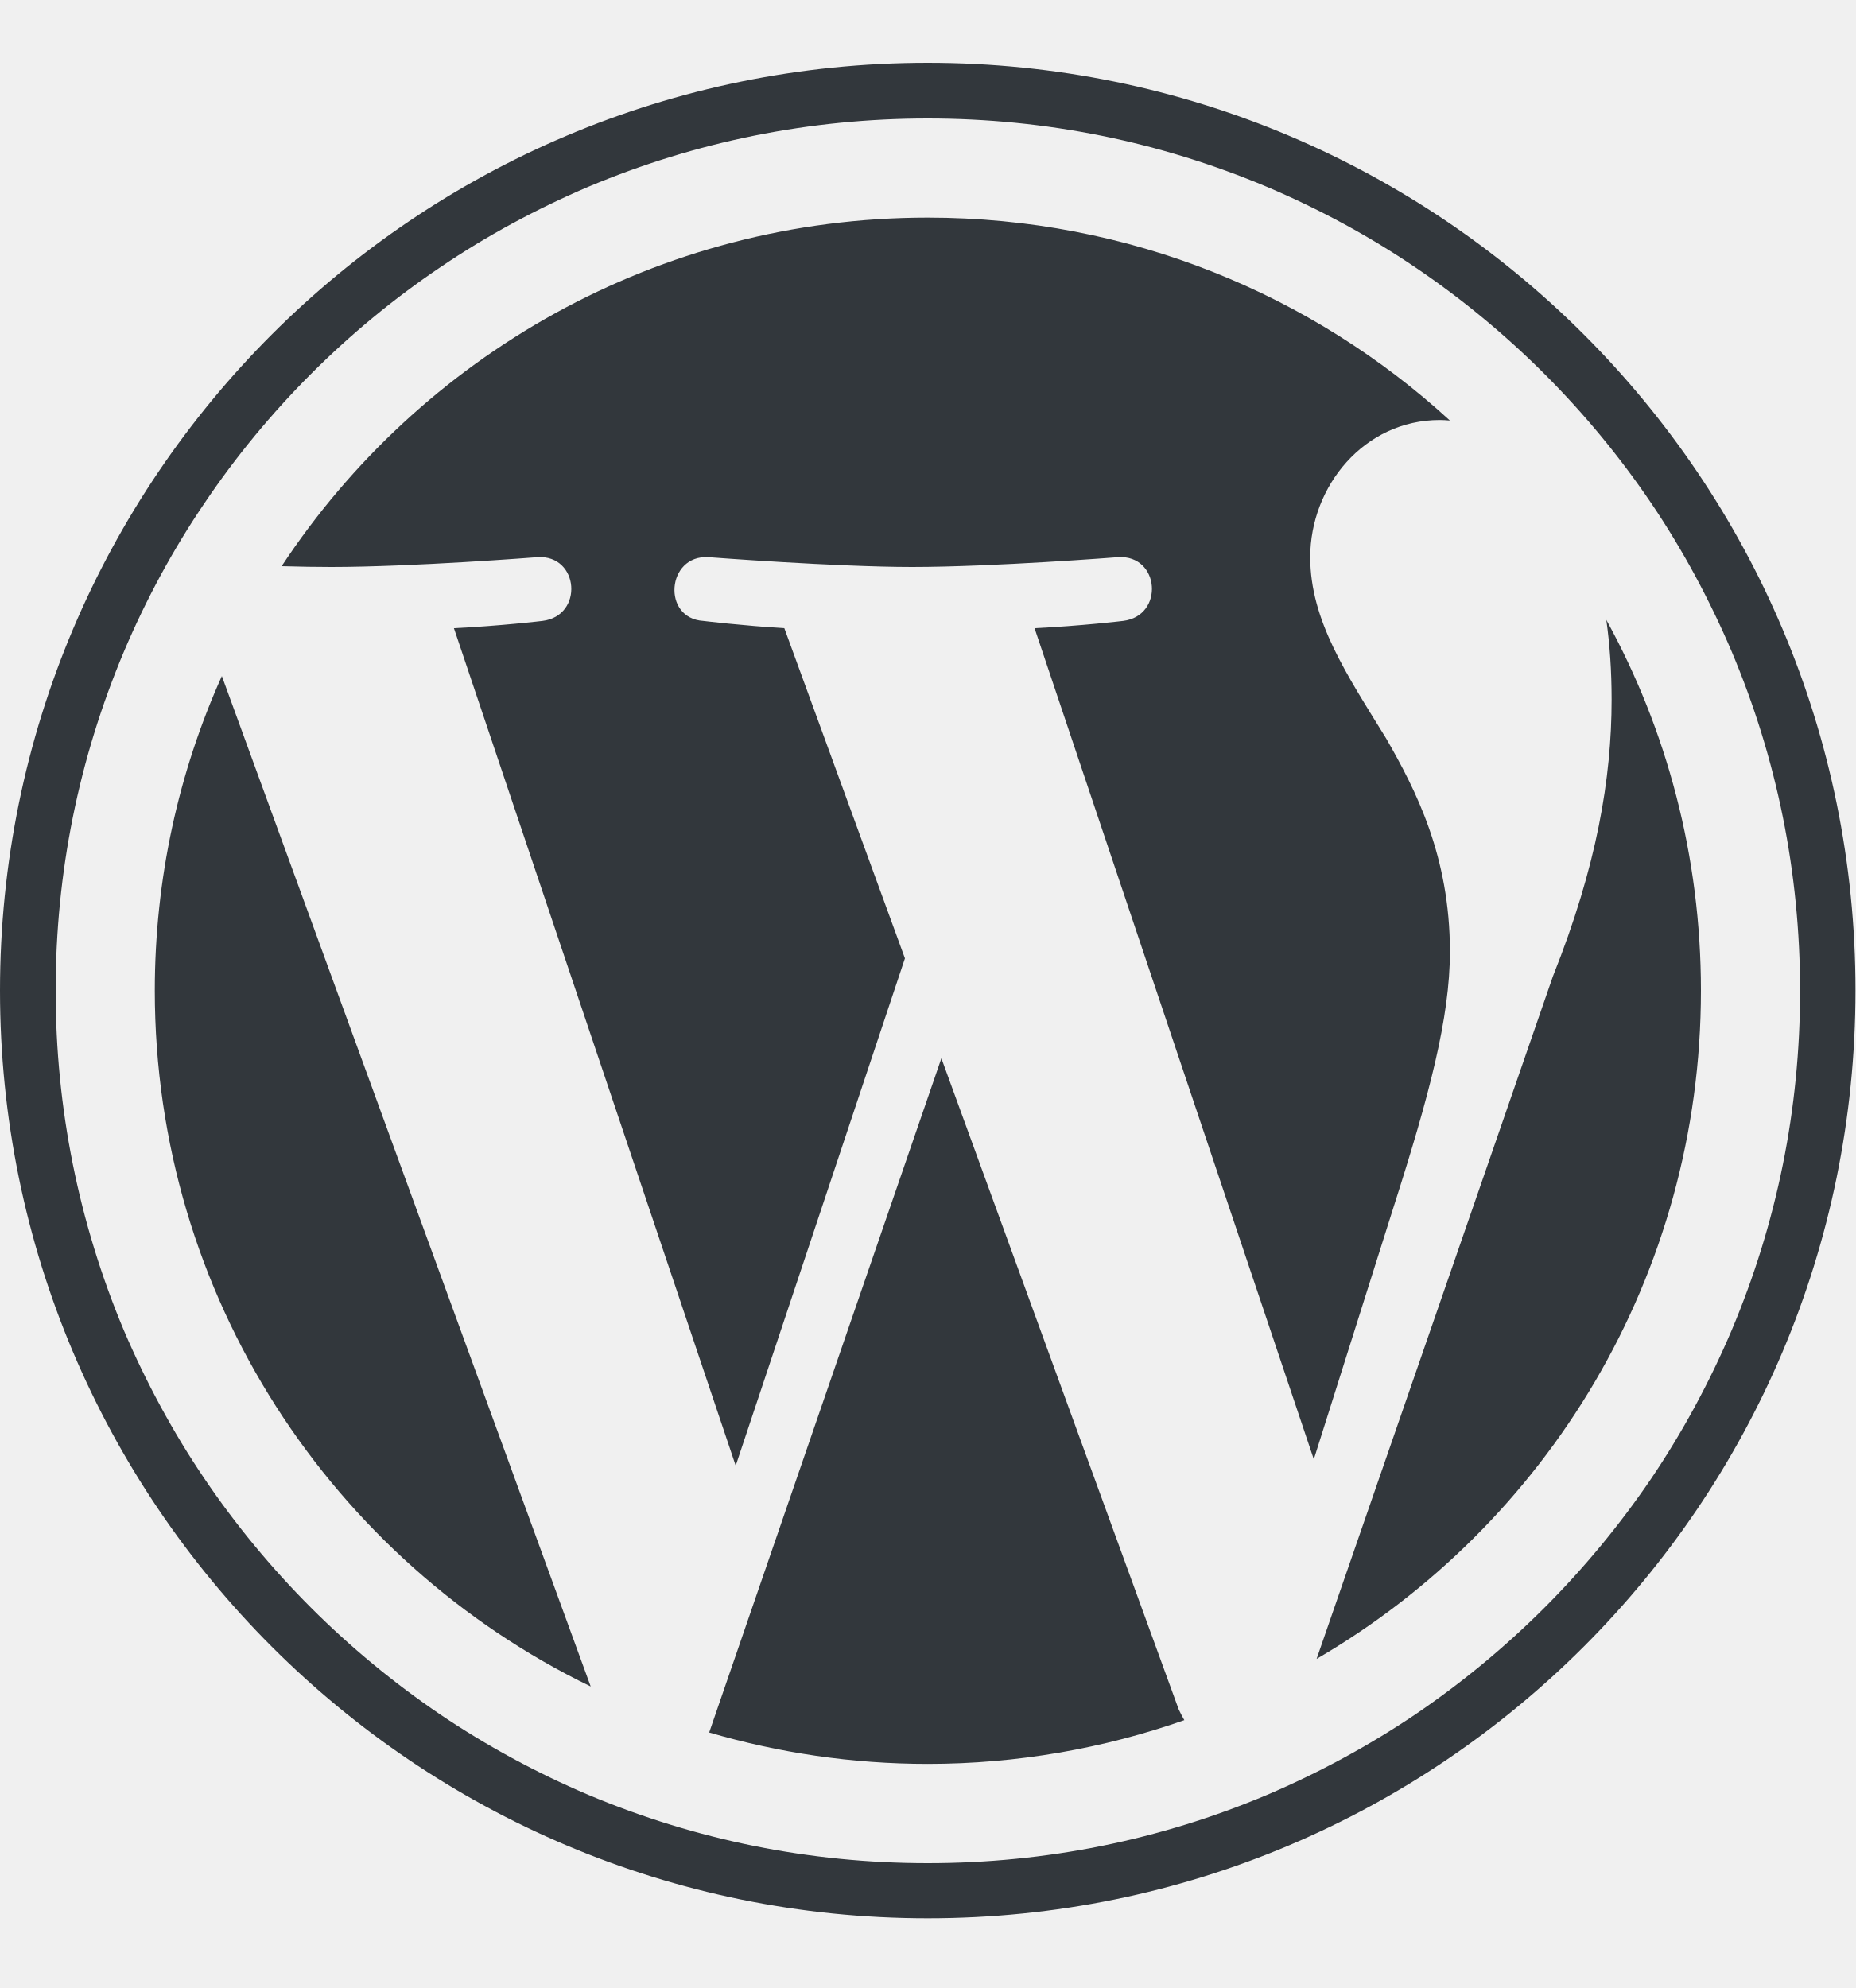
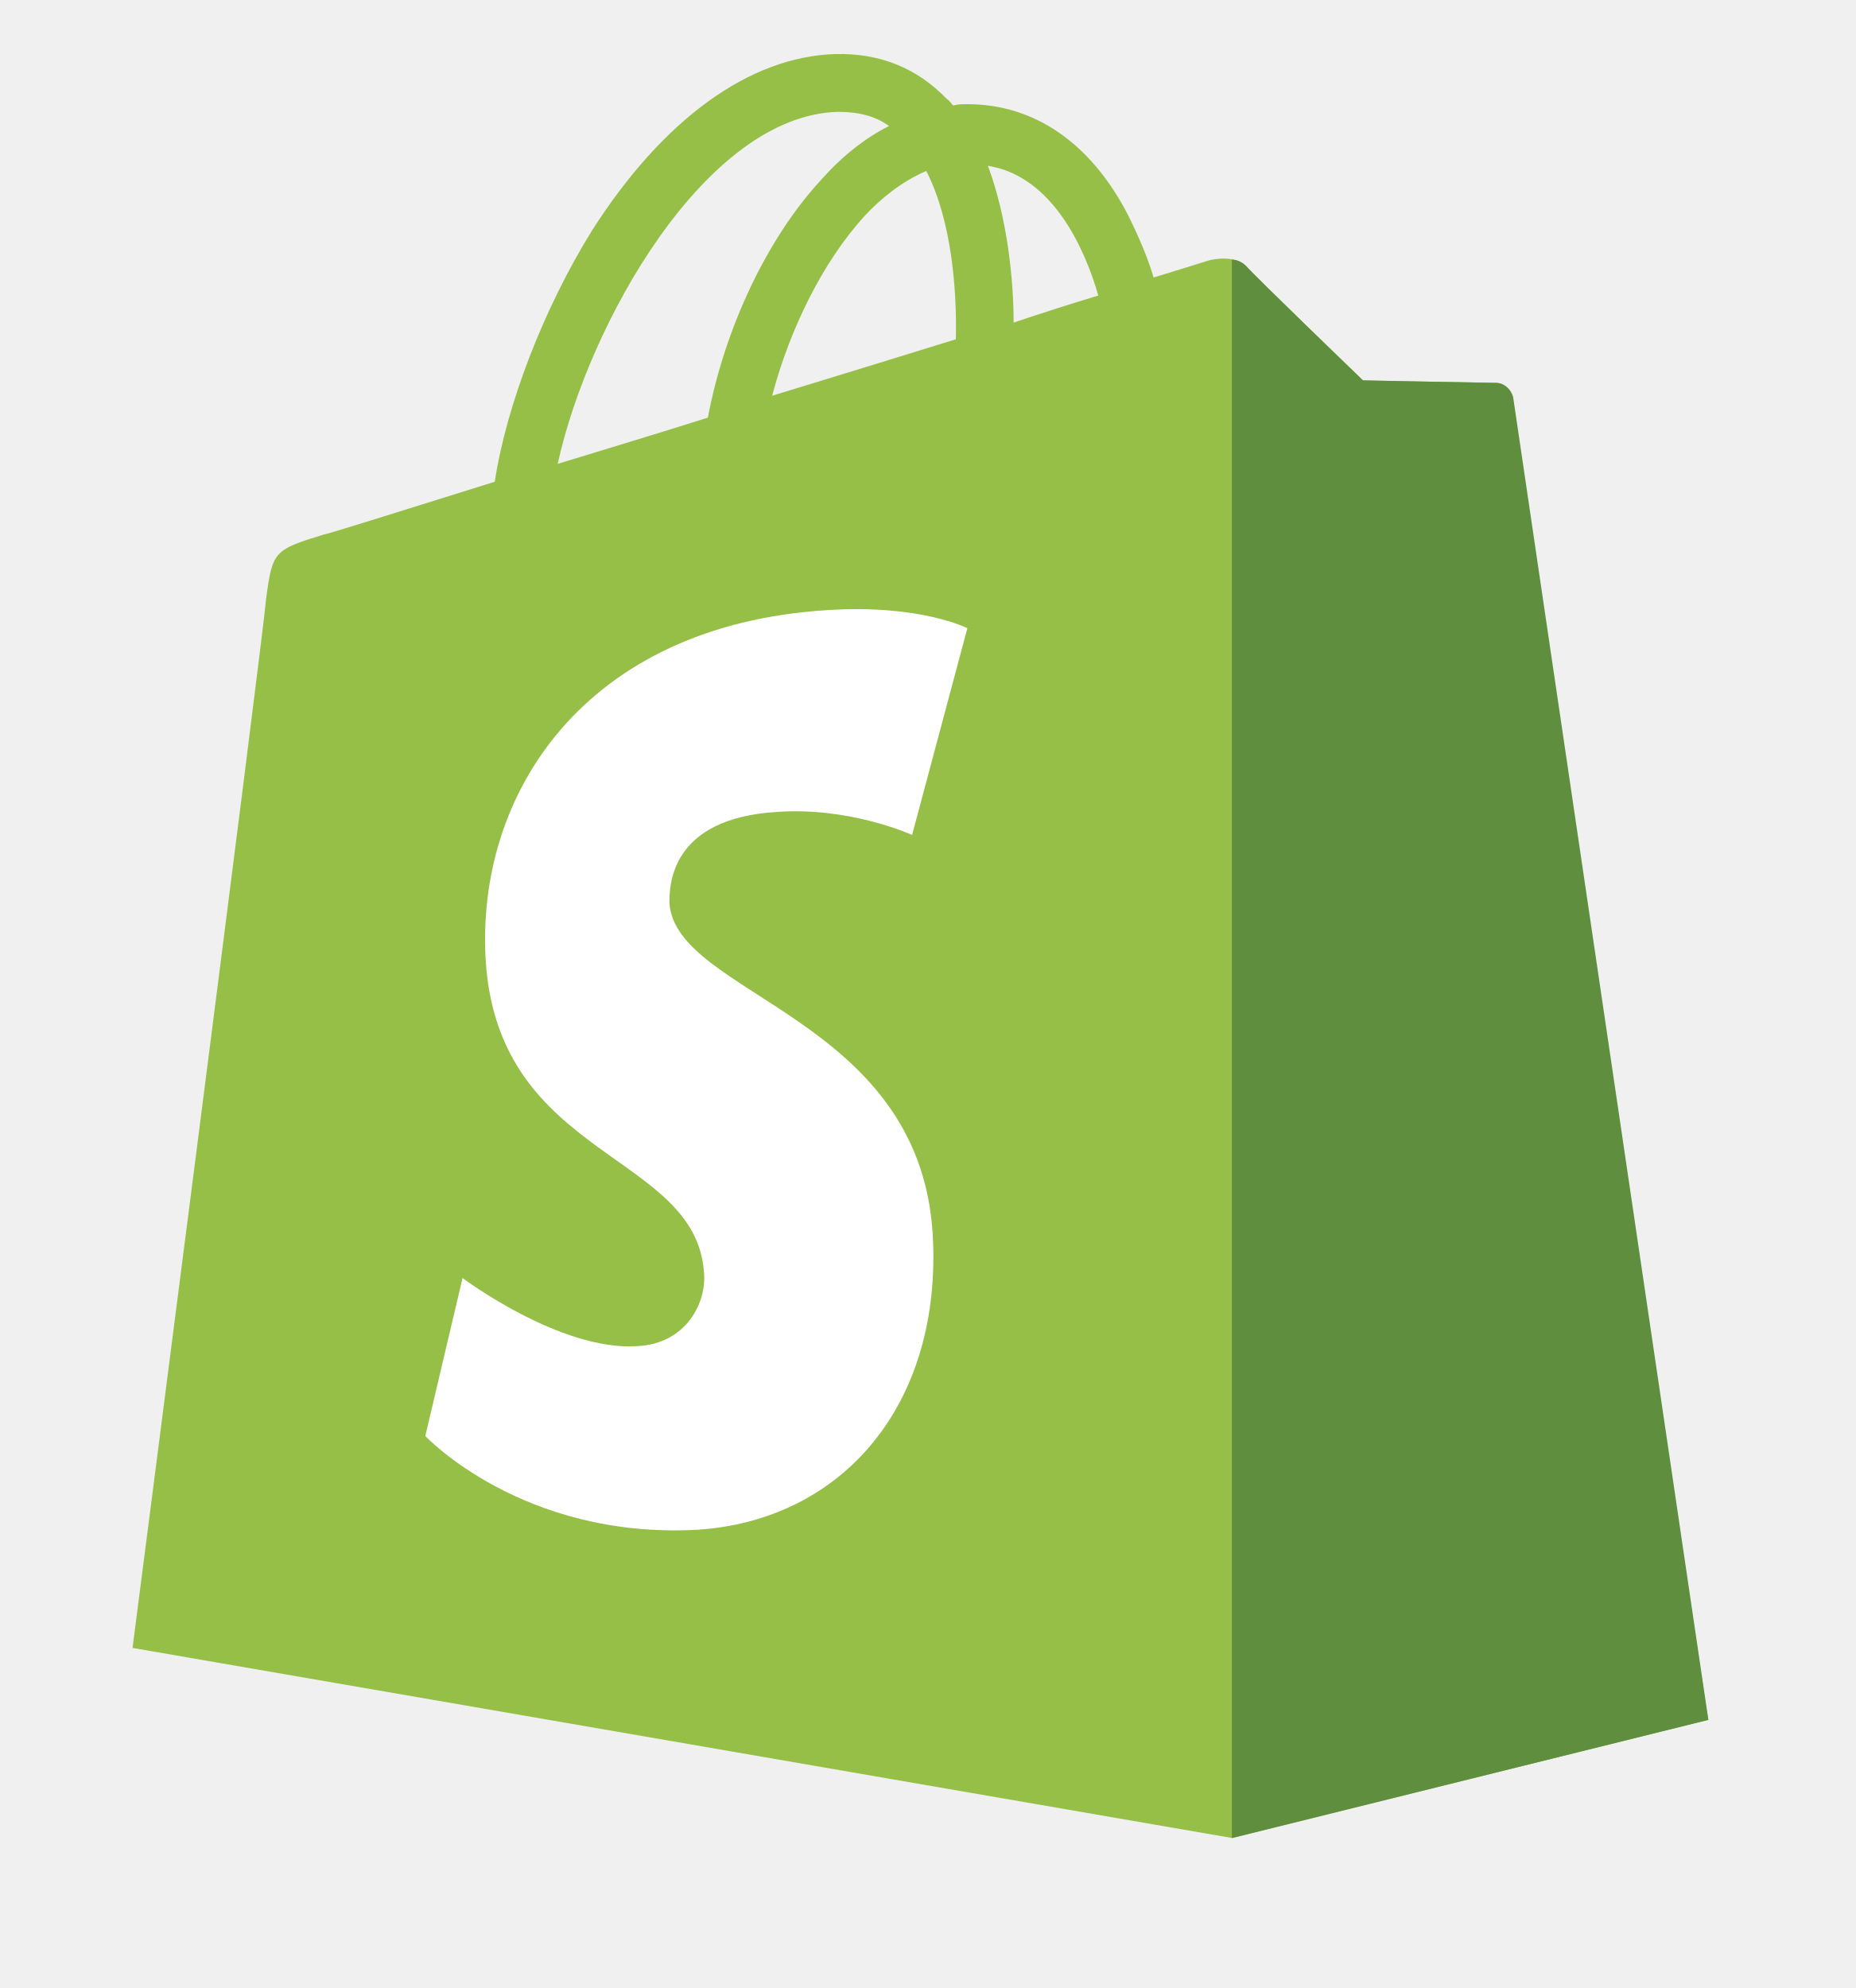
<svg xmlns="http://www.w3.org/2000/svg" width="14" height="15" viewBox="0 0 14 15" fill="none">
-   <g clip-path="url(#clip0_4_3007)">
-     <path d="M7 0.894C7.888 0.894 8.749 1.068 9.562 1.411C9.953 1.577 10.329 1.78 10.68 2.018C11.028 2.253 11.356 2.524 11.654 2.822C11.952 3.12 12.223 3.448 12.459 3.797C12.696 4.147 12.899 4.525 13.065 4.914C13.408 5.725 13.582 6.586 13.582 7.476C13.582 8.367 13.408 9.226 13.065 10.039C12.899 10.429 12.696 10.805 12.459 11.156C12.223 11.504 11.952 11.832 11.654 12.13C11.356 12.428 11.028 12.699 10.68 12.935C10.329 13.172 9.951 13.376 9.562 13.542C8.752 13.884 7.89 14.058 7 14.058C6.112 14.058 5.251 13.884 4.438 13.542C4.047 13.376 3.671 13.172 3.32 12.935C2.972 12.699 2.644 12.428 2.346 12.13C2.048 11.832 1.777 11.504 1.542 11.156C1.304 10.805 1.101 10.427 0.935 10.039C0.594 9.226 0.42 8.362 0.42 7.474C0.42 6.586 0.594 5.725 0.937 4.912C1.103 4.521 1.306 4.145 1.544 3.795C1.779 3.446 2.05 3.118 2.348 2.82C2.646 2.522 2.974 2.251 3.323 2.016C3.673 1.778 4.051 1.575 4.44 1.409C5.251 1.068 6.112 0.894 7 0.894ZM7 0.474C3.134 0.474 0 3.608 0 7.474C0 11.341 3.134 14.474 7 14.474C10.867 14.474 14 11.341 14 7.474C14.002 3.608 10.867 0.474 7 0.474Z" fill="#32373C" />
-     <path d="M1.168 7.474C1.168 9.783 2.51 11.78 4.457 12.725L1.674 5.101C1.348 5.826 1.168 6.63 1.168 7.474ZM10.94 7.18C10.94 6.46 10.682 5.96 10.459 5.572C10.163 5.091 9.886 4.683 9.886 4.204C9.886 3.669 10.293 3.169 10.864 3.169C10.89 3.169 10.915 3.171 10.94 3.173C9.902 2.222 8.518 1.642 7 1.642C4.963 1.642 3.169 2.688 2.125 4.272C2.262 4.276 2.392 4.278 2.501 4.278C3.11 4.278 4.056 4.204 4.056 4.204C4.371 4.185 4.406 4.647 4.093 4.685C4.093 4.685 3.776 4.723 3.425 4.74L5.551 11.059L6.828 7.231L5.918 4.74C5.603 4.721 5.307 4.685 5.307 4.685C4.992 4.666 5.03 4.185 5.345 4.204C5.345 4.204 6.309 4.278 6.882 4.278C7.491 4.278 8.437 4.204 8.437 4.204C8.752 4.185 8.787 4.647 8.474 4.685C8.474 4.685 8.157 4.723 7.806 4.74L9.913 11.011L10.516 9.104C10.783 8.27 10.94 7.68 10.94 7.18ZM7.103 7.985L5.351 13.072C5.874 13.225 6.427 13.309 7 13.309C7.678 13.309 8.332 13.191 8.936 12.979C8.922 12.954 8.907 12.927 8.894 12.899L7.103 7.985ZM12.12 4.677C12.146 4.862 12.16 5.061 12.16 5.278C12.16 5.87 12.049 6.536 11.717 7.367L9.934 12.517C11.669 11.507 12.834 9.627 12.834 7.474C12.834 6.46 12.576 5.506 12.12 4.677Z" fill="#32373C" />
+   <g clip-path="url(#clip0_4_3041)">
+     <path d="M11.408 2.996C11.398 2.928 11.34 2.889 11.291 2.889C11.243 2.889 10.284 2.87 10.284 2.87C10.284 2.87 9.479 2.094 9.402 2.007C9.324 1.93 9.169 1.949 9.111 1.968C9.111 1.968 8.956 2.017 8.704 2.094C8.665 1.959 8.597 1.794 8.51 1.62C8.229 1.077 7.803 0.786 7.299 0.786C7.26 0.786 7.231 0.786 7.192 0.796C7.173 0.777 7.163 0.757 7.144 0.747C6.921 0.515 6.64 0.399 6.301 0.408C5.652 0.428 5.002 0.902 4.469 1.736C4.101 2.327 3.82 3.063 3.733 3.635C2.987 3.868 2.463 4.033 2.444 4.033C2.066 4.149 2.056 4.159 2.008 4.517C1.988 4.788 1 12.434 1 12.434L9.295 13.868L12.89 12.977C12.881 12.977 11.417 3.063 11.408 2.996ZM8.287 2.23C8.094 2.288 7.88 2.356 7.648 2.434C7.648 2.104 7.599 1.639 7.454 1.251C7.948 1.329 8.19 1.891 8.287 2.23ZM7.212 2.56C6.776 2.695 6.301 2.841 5.826 2.986C5.962 2.472 6.214 1.968 6.524 1.629C6.64 1.503 6.805 1.368 6.989 1.29C7.183 1.668 7.221 2.201 7.212 2.56ZM6.32 0.844C6.475 0.844 6.601 0.873 6.708 0.951C6.533 1.038 6.359 1.174 6.204 1.348C5.787 1.794 5.467 2.482 5.341 3.151C4.944 3.277 4.556 3.393 4.208 3.5C4.44 2.443 5.322 0.873 6.32 0.844Z" fill="#95BF47" />
+     <path d="M11.291 2.889C11.243 2.889 10.284 2.87 10.284 2.87C10.284 2.87 9.479 2.095 9.402 2.007C9.373 1.978 9.334 1.959 9.295 1.959V13.869L12.89 12.977C12.89 12.977 11.427 3.064 11.417 2.996C11.398 2.928 11.34 2.889 11.291 2.889Z" fill="#5E8E3E" />
+     <path d="M7.299 4.74L6.882 6.3C6.882 6.3 6.417 6.087 5.865 6.126C5.051 6.174 5.051 6.688 5.051 6.814C5.099 7.512 6.931 7.667 7.037 9.304C7.115 10.593 6.359 11.475 5.254 11.543C3.936 11.611 3.209 10.835 3.209 10.835L3.49 9.643C3.49 9.643 4.227 10.196 4.808 10.157C5.186 10.138 5.332 9.818 5.312 9.605C5.254 8.694 3.762 8.752 3.665 7.25C3.587 5.99 4.411 4.721 6.233 4.604C6.94 4.556 7.299 4.74 7.299 4.74Z" fill="white" />
  </g>
  <defs>
-     <clipPath id="clip0_4_3007">
-       <rect width="14" height="14" fill="white" transform="translate(0 0.474121)" />
+     <clipPath id="clip0_4_3041">
+       <rect width="14" height="14" fill="white" transform="translate(0 0.407715)" />
    </clipPath>
  </defs>
</svg>
